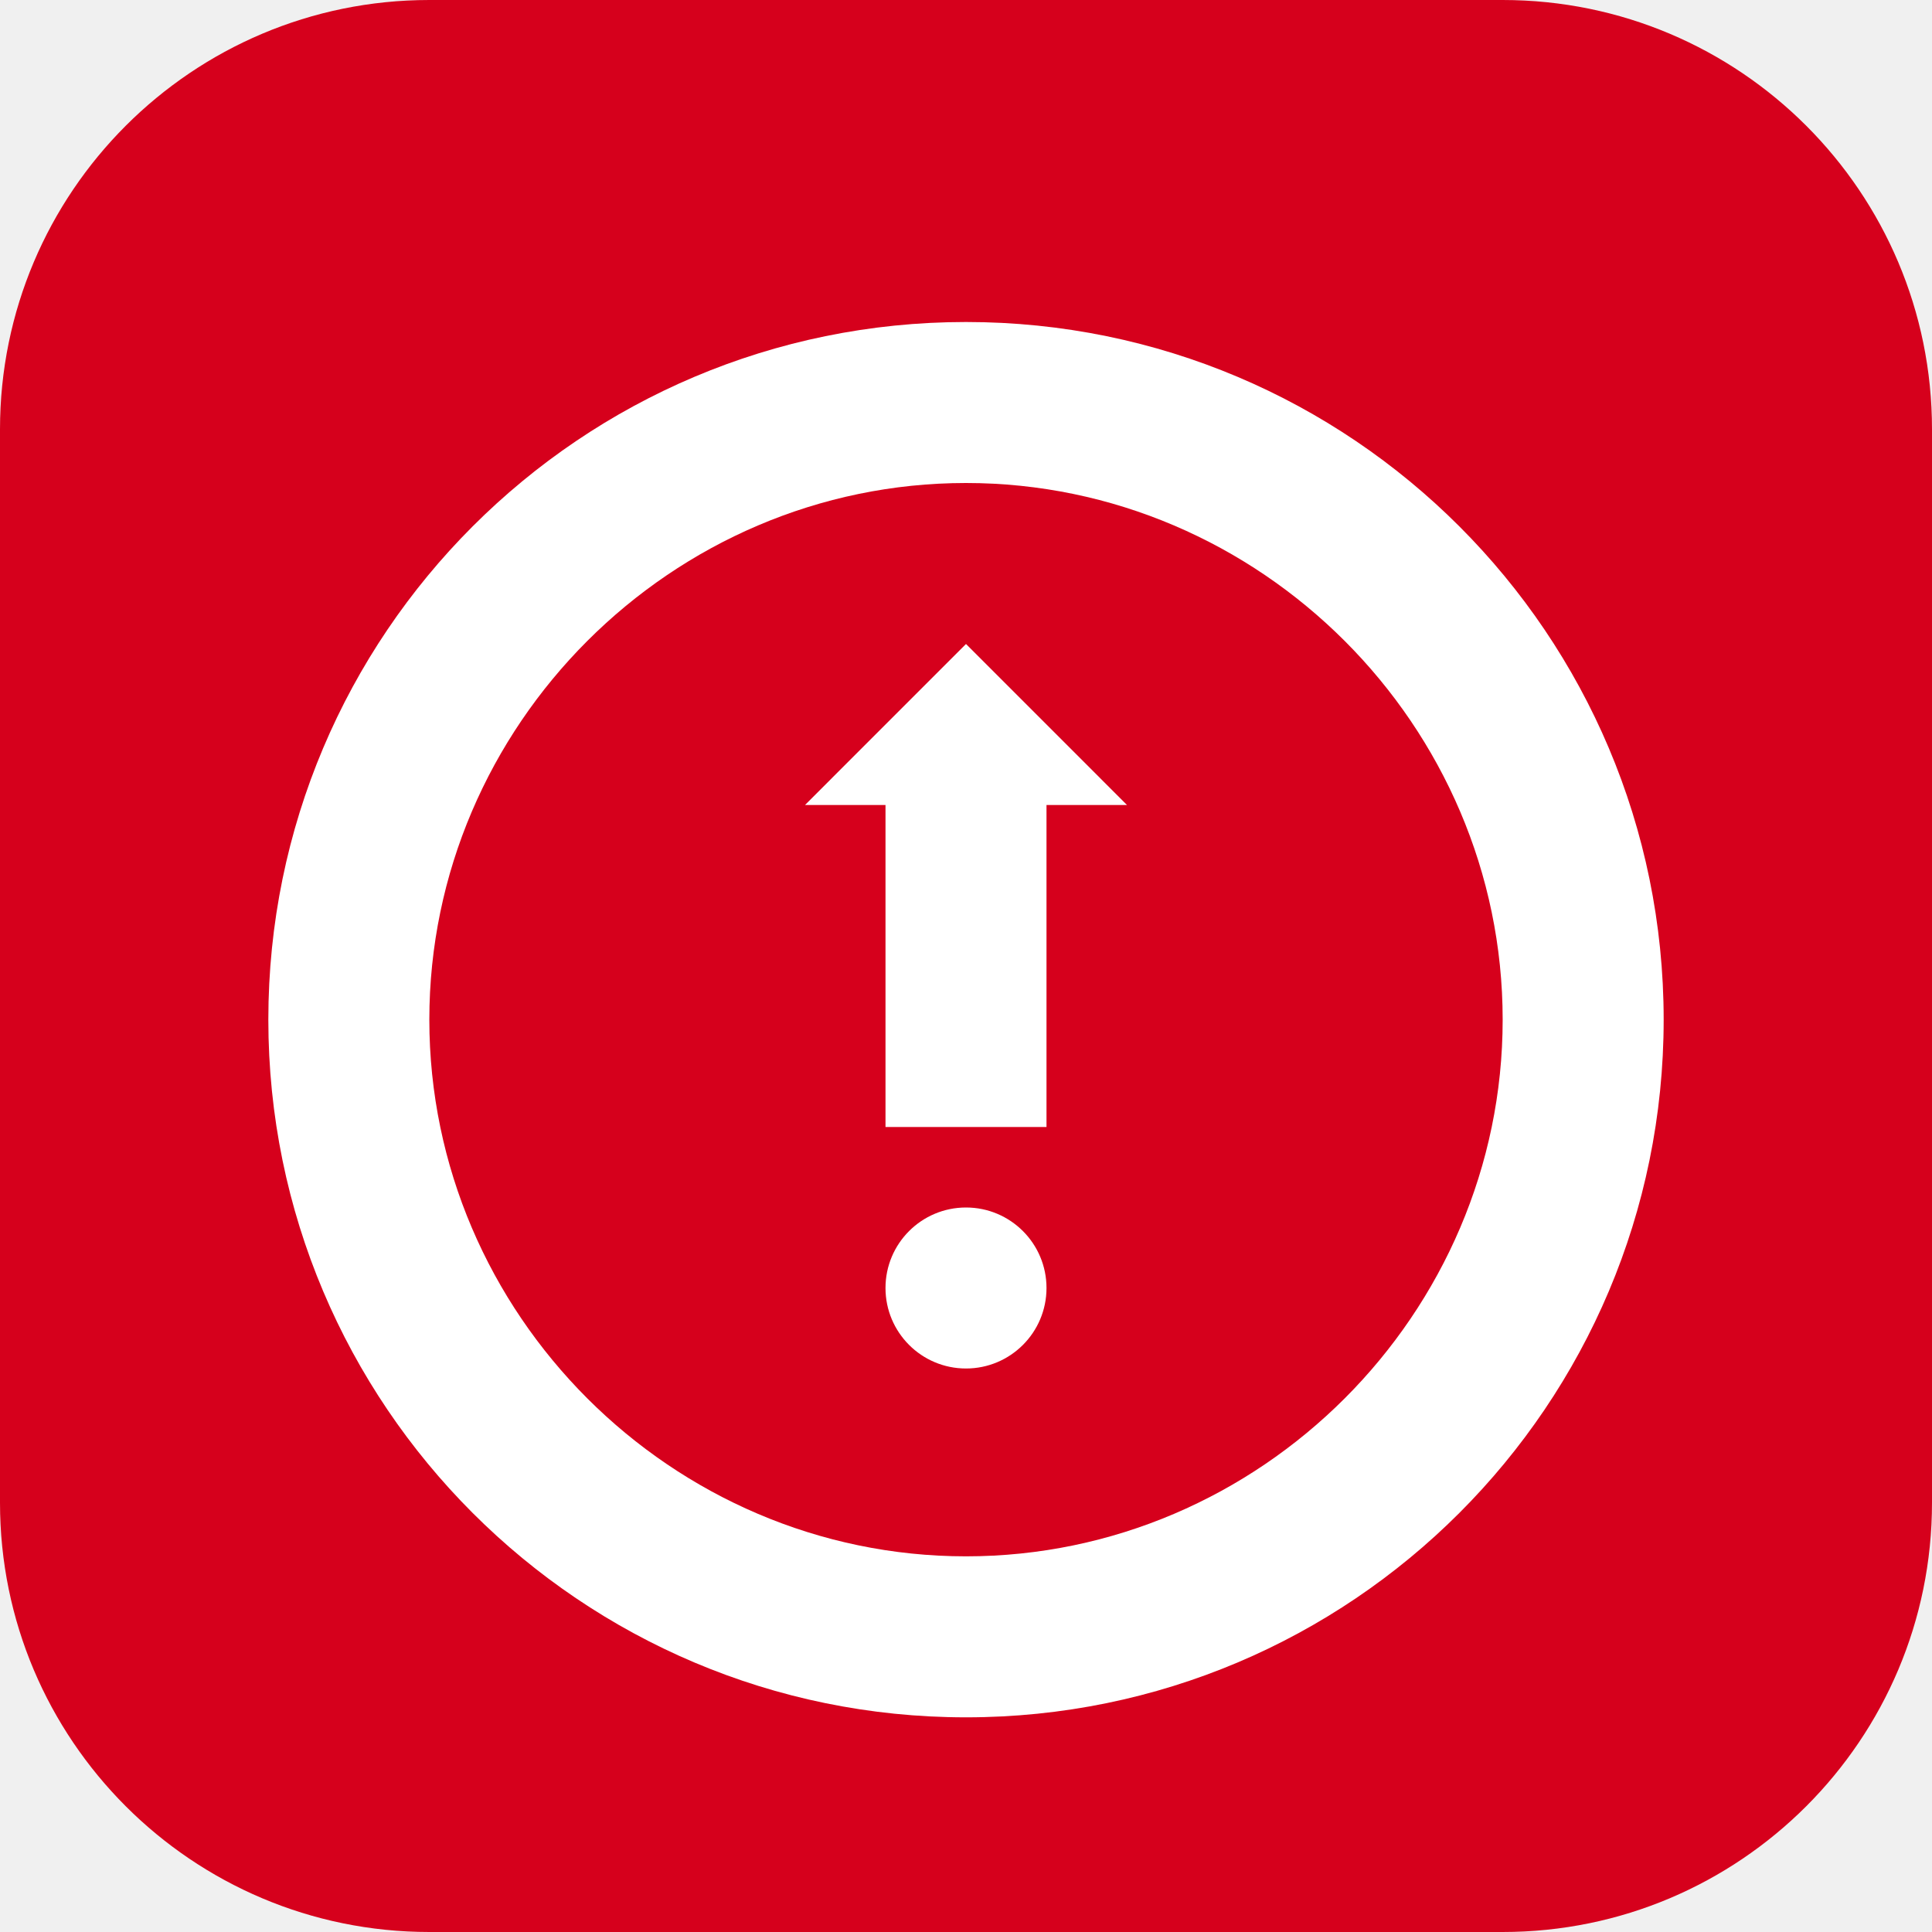
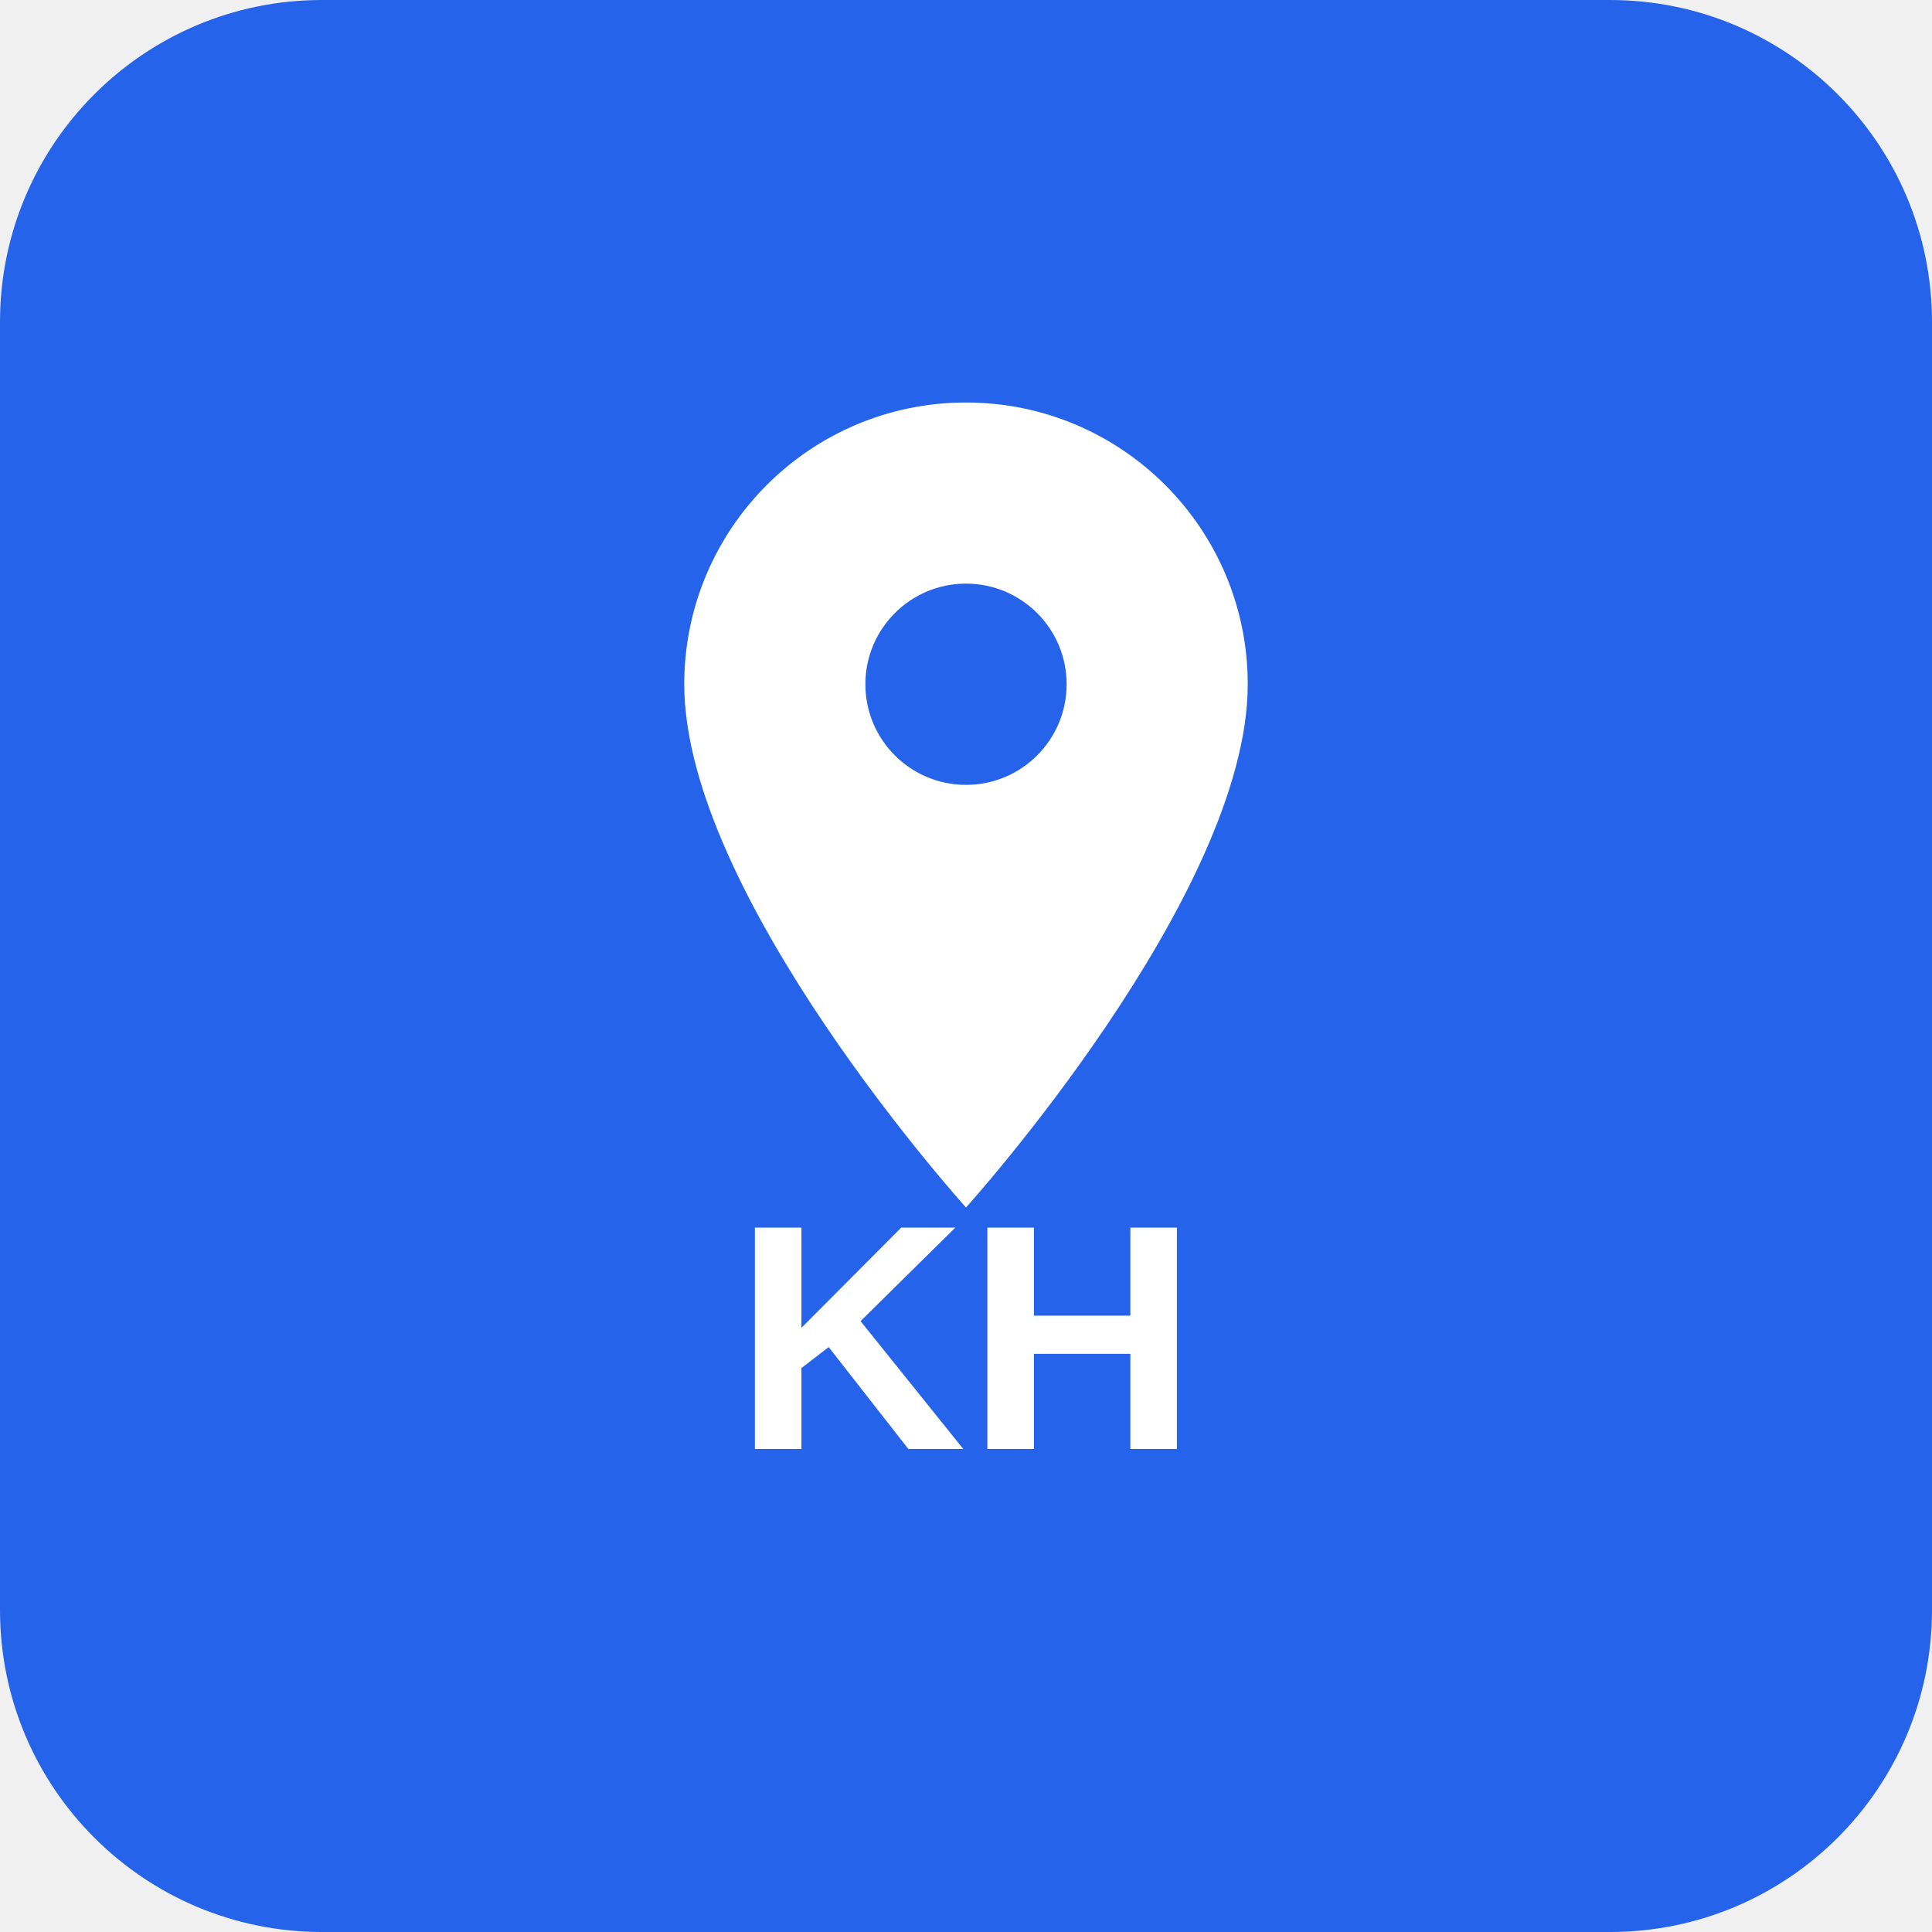
<svg xmlns="http://www.w3.org/2000/svg" width="72" height="72" viewBox="0 0 72 72" fill="none">
-   <rect width="72" height="72" rx="16" fill="#D6001C" />
-   <path d="M36 12C50.359 12 62 23.641 62 38C62 52.359 50.359 64 36 64C21.641 64 10 52.359 10 38C10 23.641 21.641 12 36 12Z" fill="white" />
-   <path d="M36 18C46.969 18 56 27.031 56 38C56 48.969 46.969 58 36 58C25.031 58 16 48.969 16 38C16 27.031 25.031 18 36 18Z" fill="#D6001C" />
-   <path d="M36 24L42 30H39V42H33V30H30L36 24Z" fill="white" />
-   <circle cx="36" cy="48" r="3" fill="white" />
+   <rect width="72" height="72" rx="12" fill="#2563eb" />
+   <g transform="translate(12, 12)">
+     <path d="M24 3C18.2 3 13.5 7.7 13.5 13.5c0 7.875 10.5 19.5 10.5 19.5s10.5-11.625 10.5-19.5C34.5 7.7 29.8 3 24 3z" fill="white" />
+     <circle cx="24" cy="13.5" r="3.75" fill="#2563eb" />
+     <text x="24" y="42" text-anchor="middle" fill="white" font-family="Arial, sans-serif" font-size="12" font-weight="bold">KH</text>
+   </g>
</svg>
